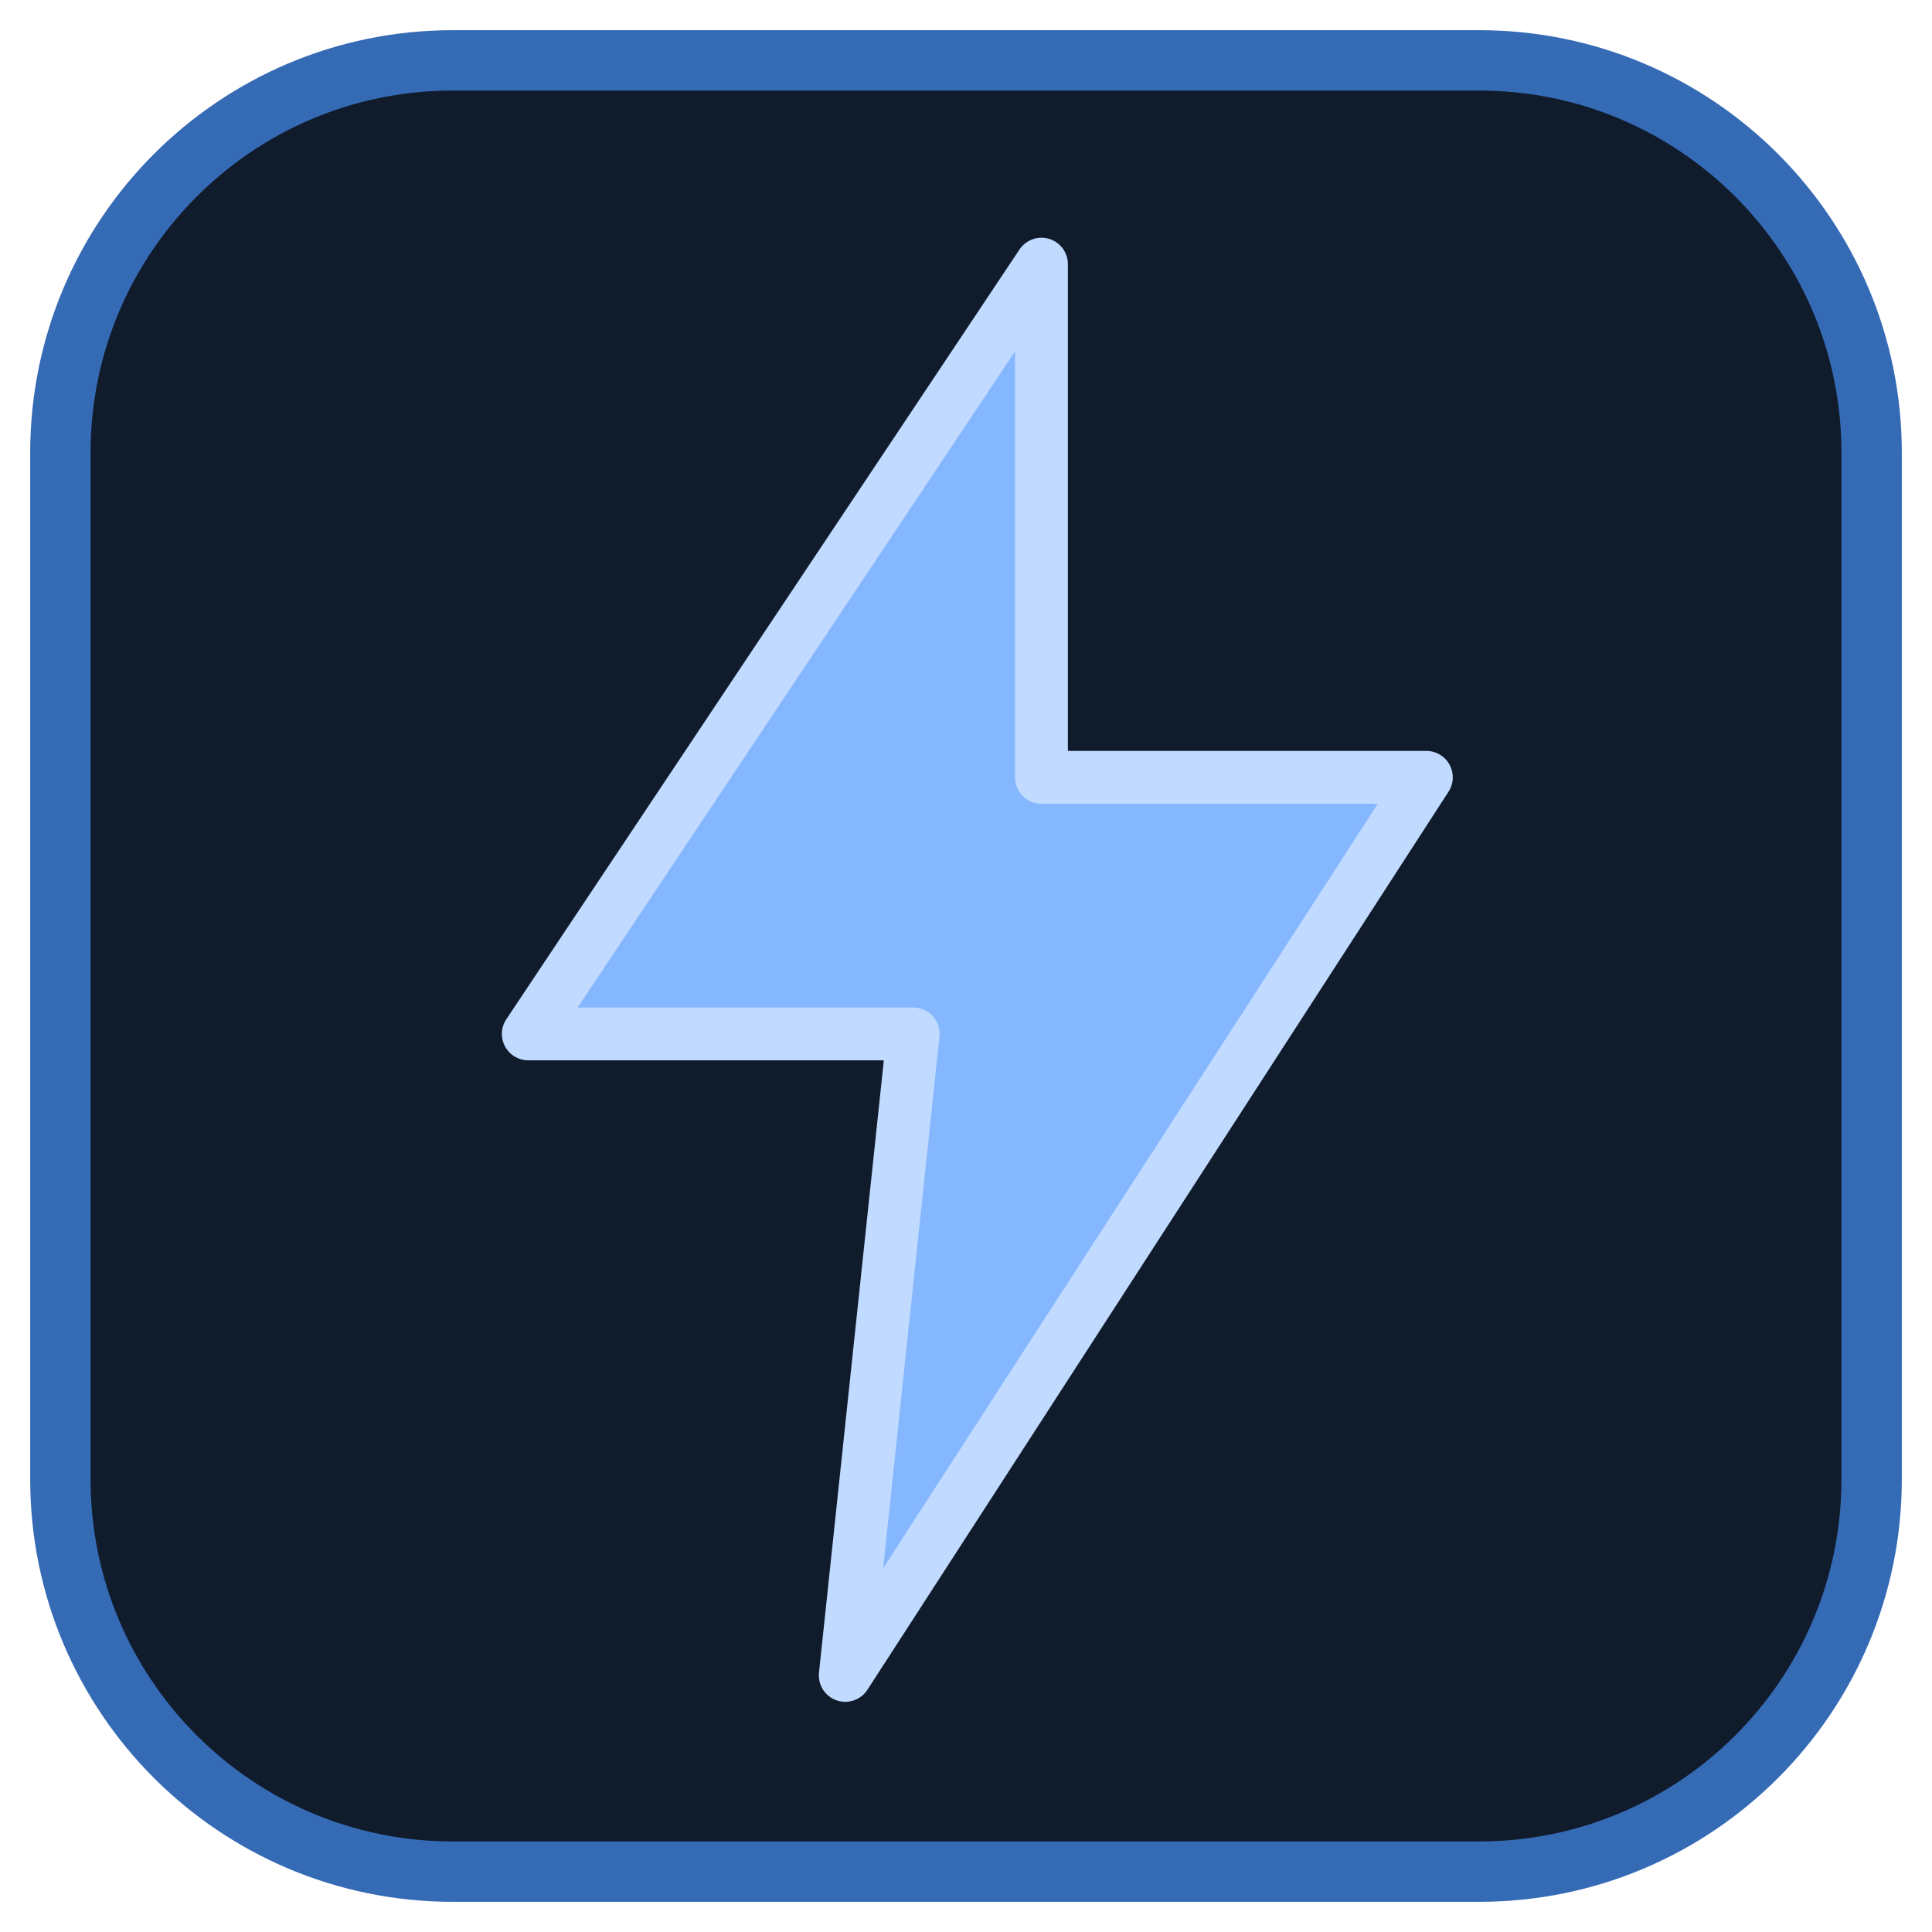
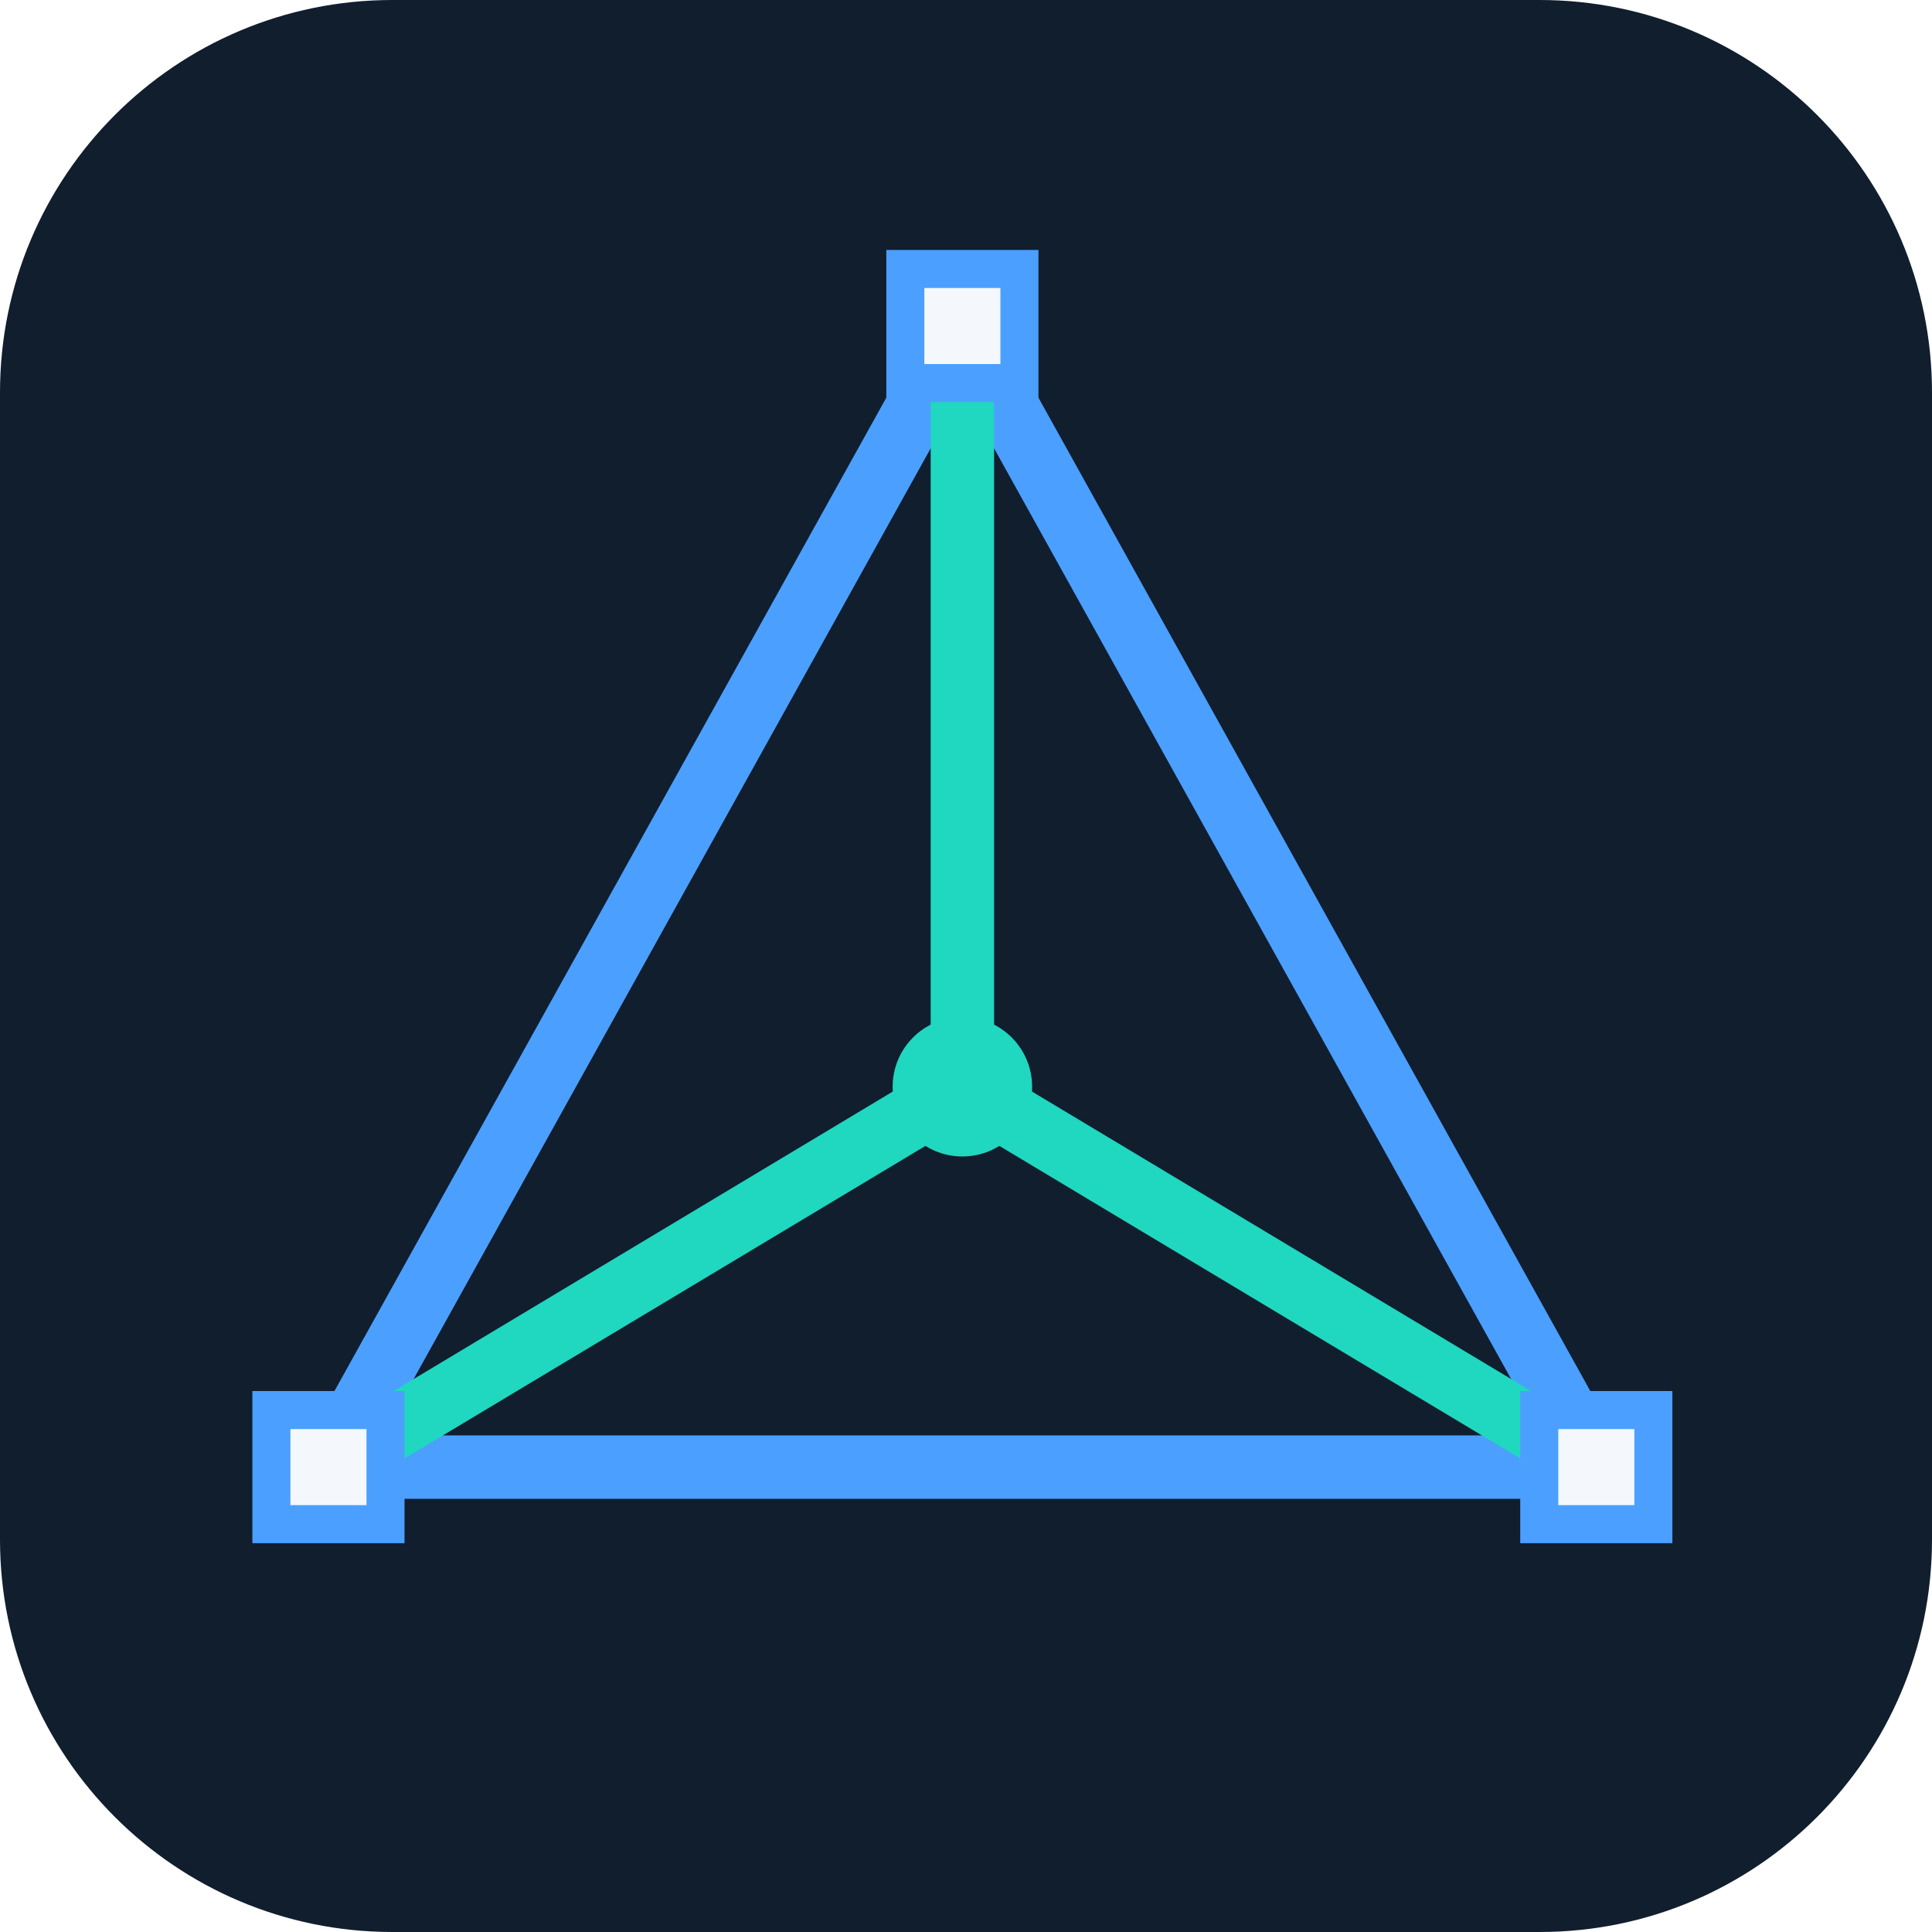
- <svg xmlns="http://www.w3.org/2000/svg" viewBox="0 0 256 256">
-   <rect x="8" y="8" width="240" height="240" rx="52" fill="#101b2c" stroke="#356ab5" stroke-width="8" />
-   <path d="M138 35 70 137h51l-9 85 77-119h-51z" fill="#85b7ff" stroke="#c1daff" stroke-width="7" stroke-linejoin="round" />
+ <svg xmlns="http://www.w3.org/2000/svg" width="256" height="256" viewBox="0 0 256 256">
+   <rect width="256" height="256" rx="52" fill="#101E2E" />
+   <g transform="translate(20 18) scale(.84)">
+     <g fill="none" stroke-linejoin="round">
+       <path d="M128 30L28 210H228Z" stroke="#4B9FFF" stroke-width="10" />
+       <path d="M128 30V150L28 210M128 150L228 210" stroke="#20D7C0" stroke-width="10" />
+     </g>
+     <circle cx="128" cy="150" r="11" fill="#20D7C0" />
+     <rect x="116" y="18" width="24" height="24" fill="#4B9FFF" />
+     <rect x="122" y="24" width="12" height="12" fill="#F4F8FC" />
+     <rect x="16" y="198" width="24" height="24" fill="#4B9FFF" />
+     <rect x="22" y="204" width="12" height="12" fill="#F4F8FC" />
+     <rect x="216" y="198" width="24" height="24" fill="#4B9FFF" />
+     <rect x="222" y="204" width="12" height="12" fill="#F4F8FC" />
+   </g>
</svg>
